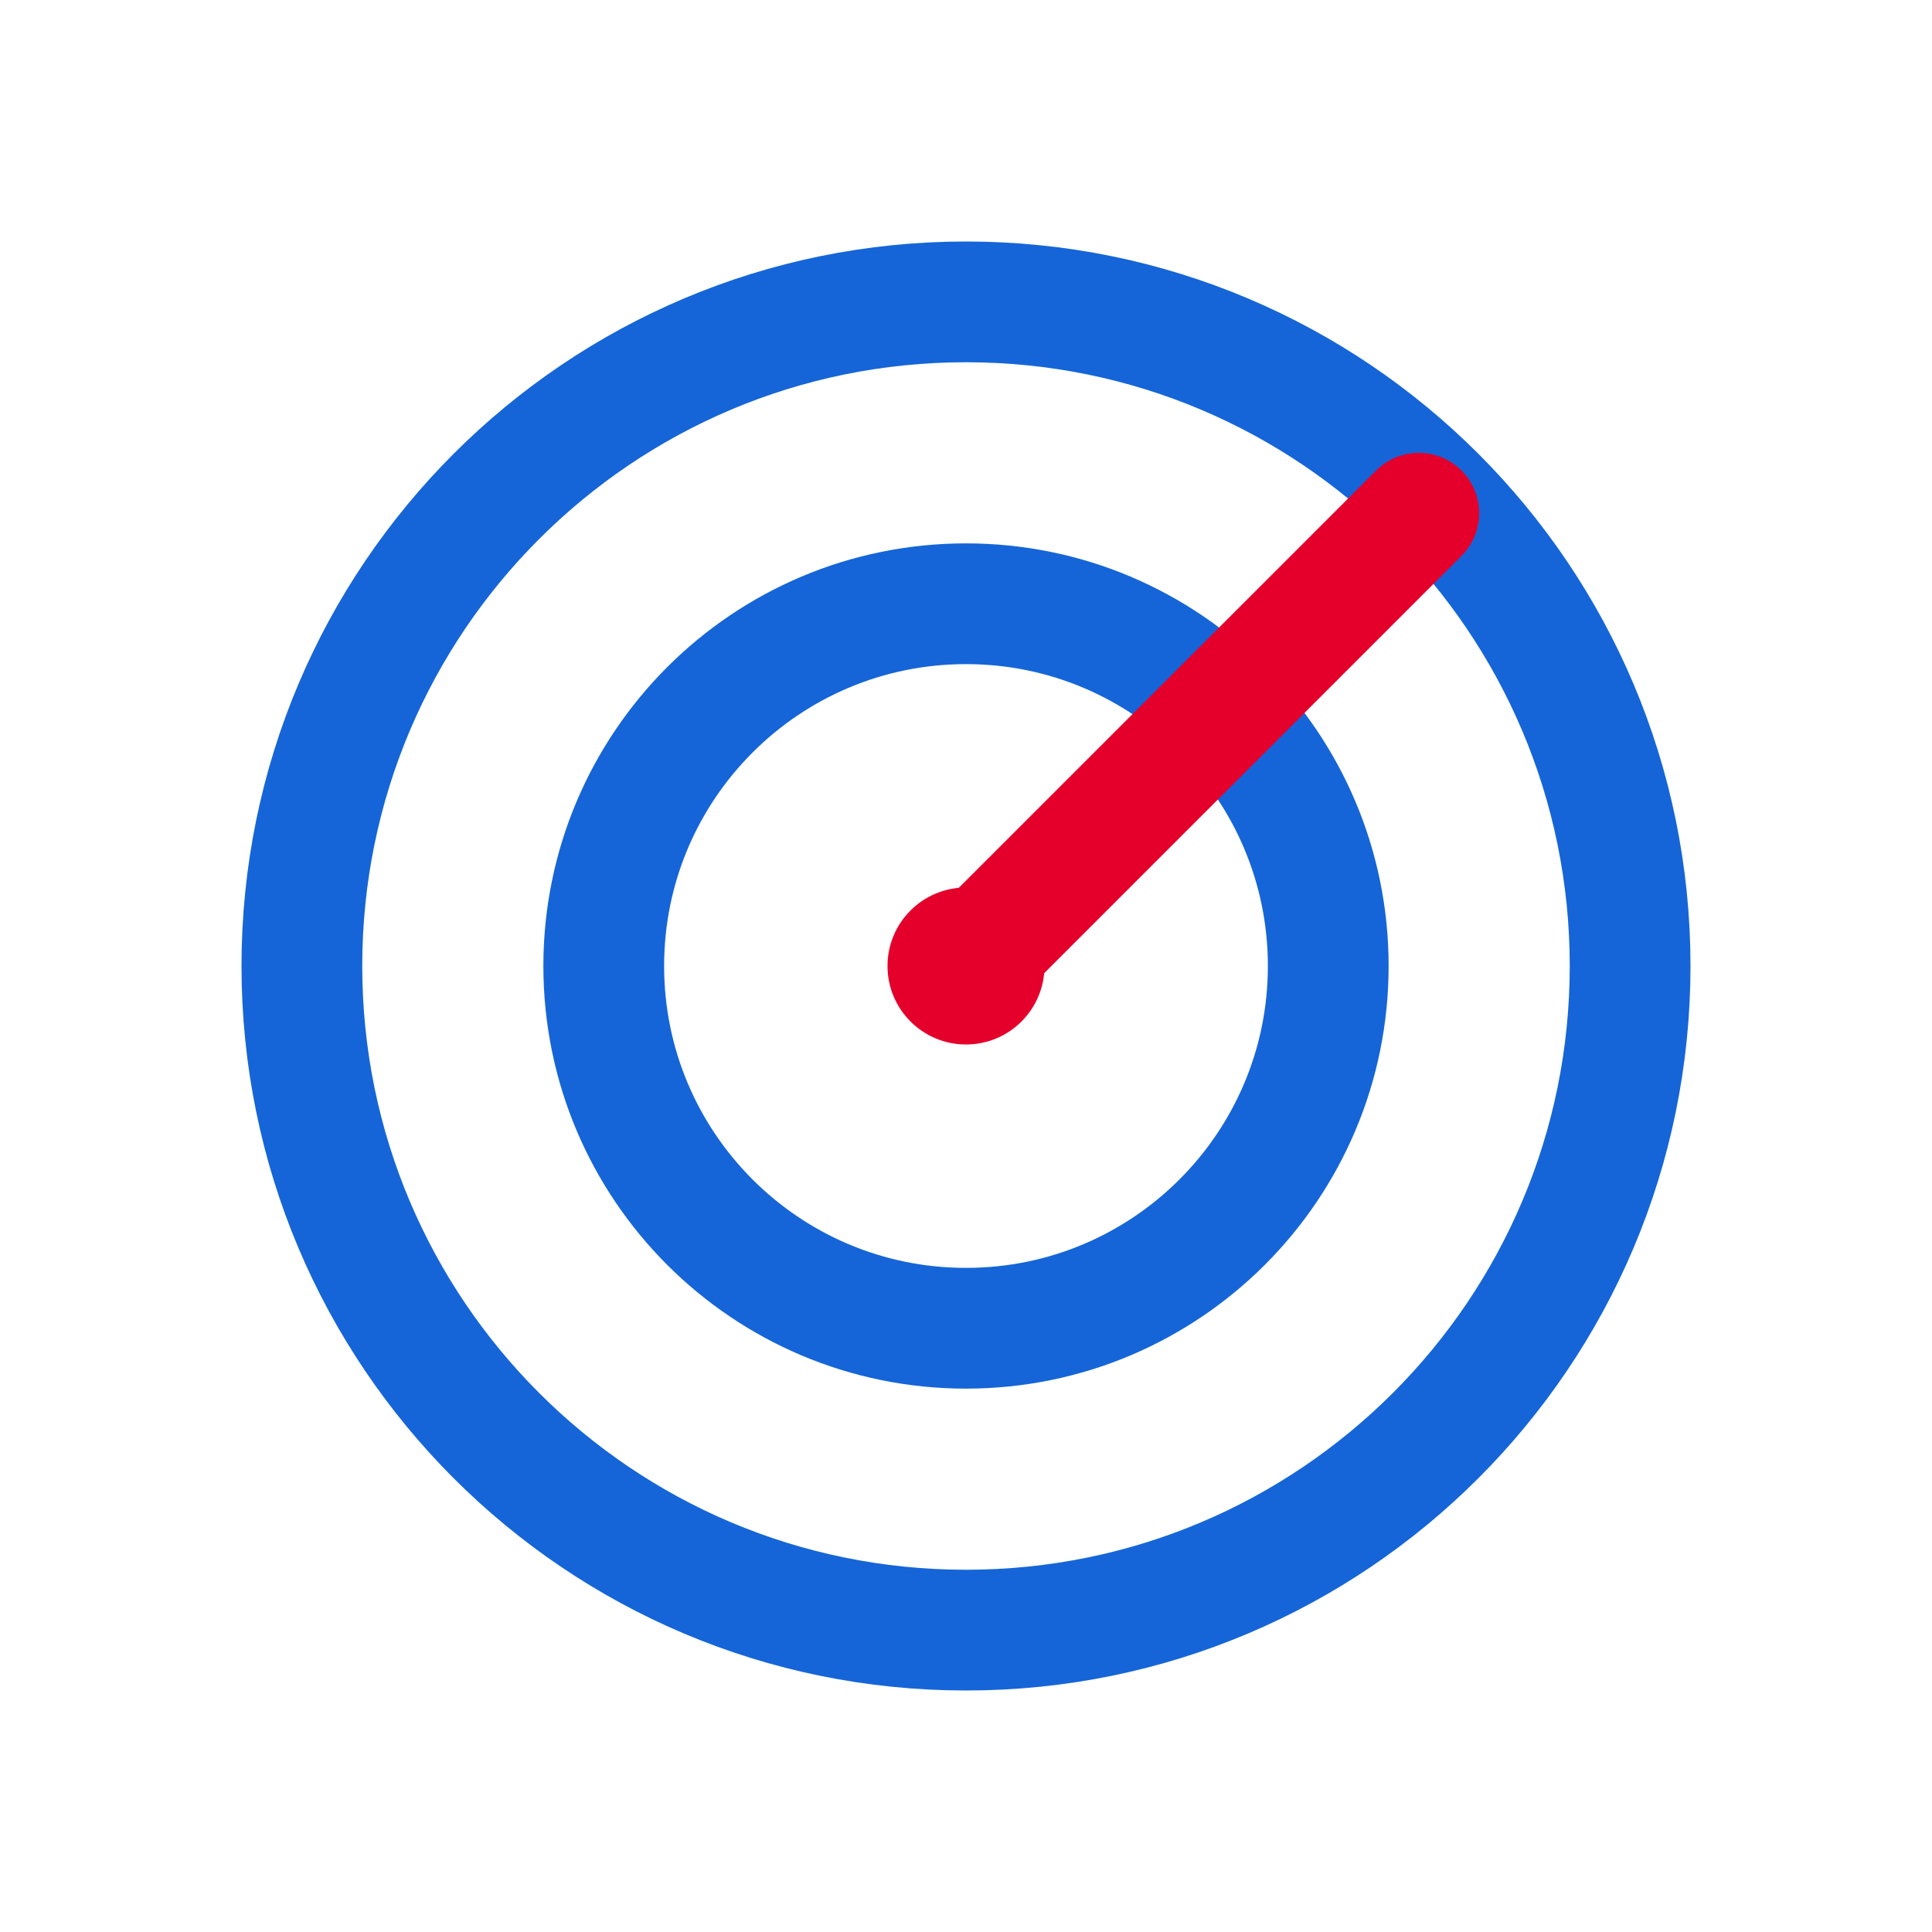
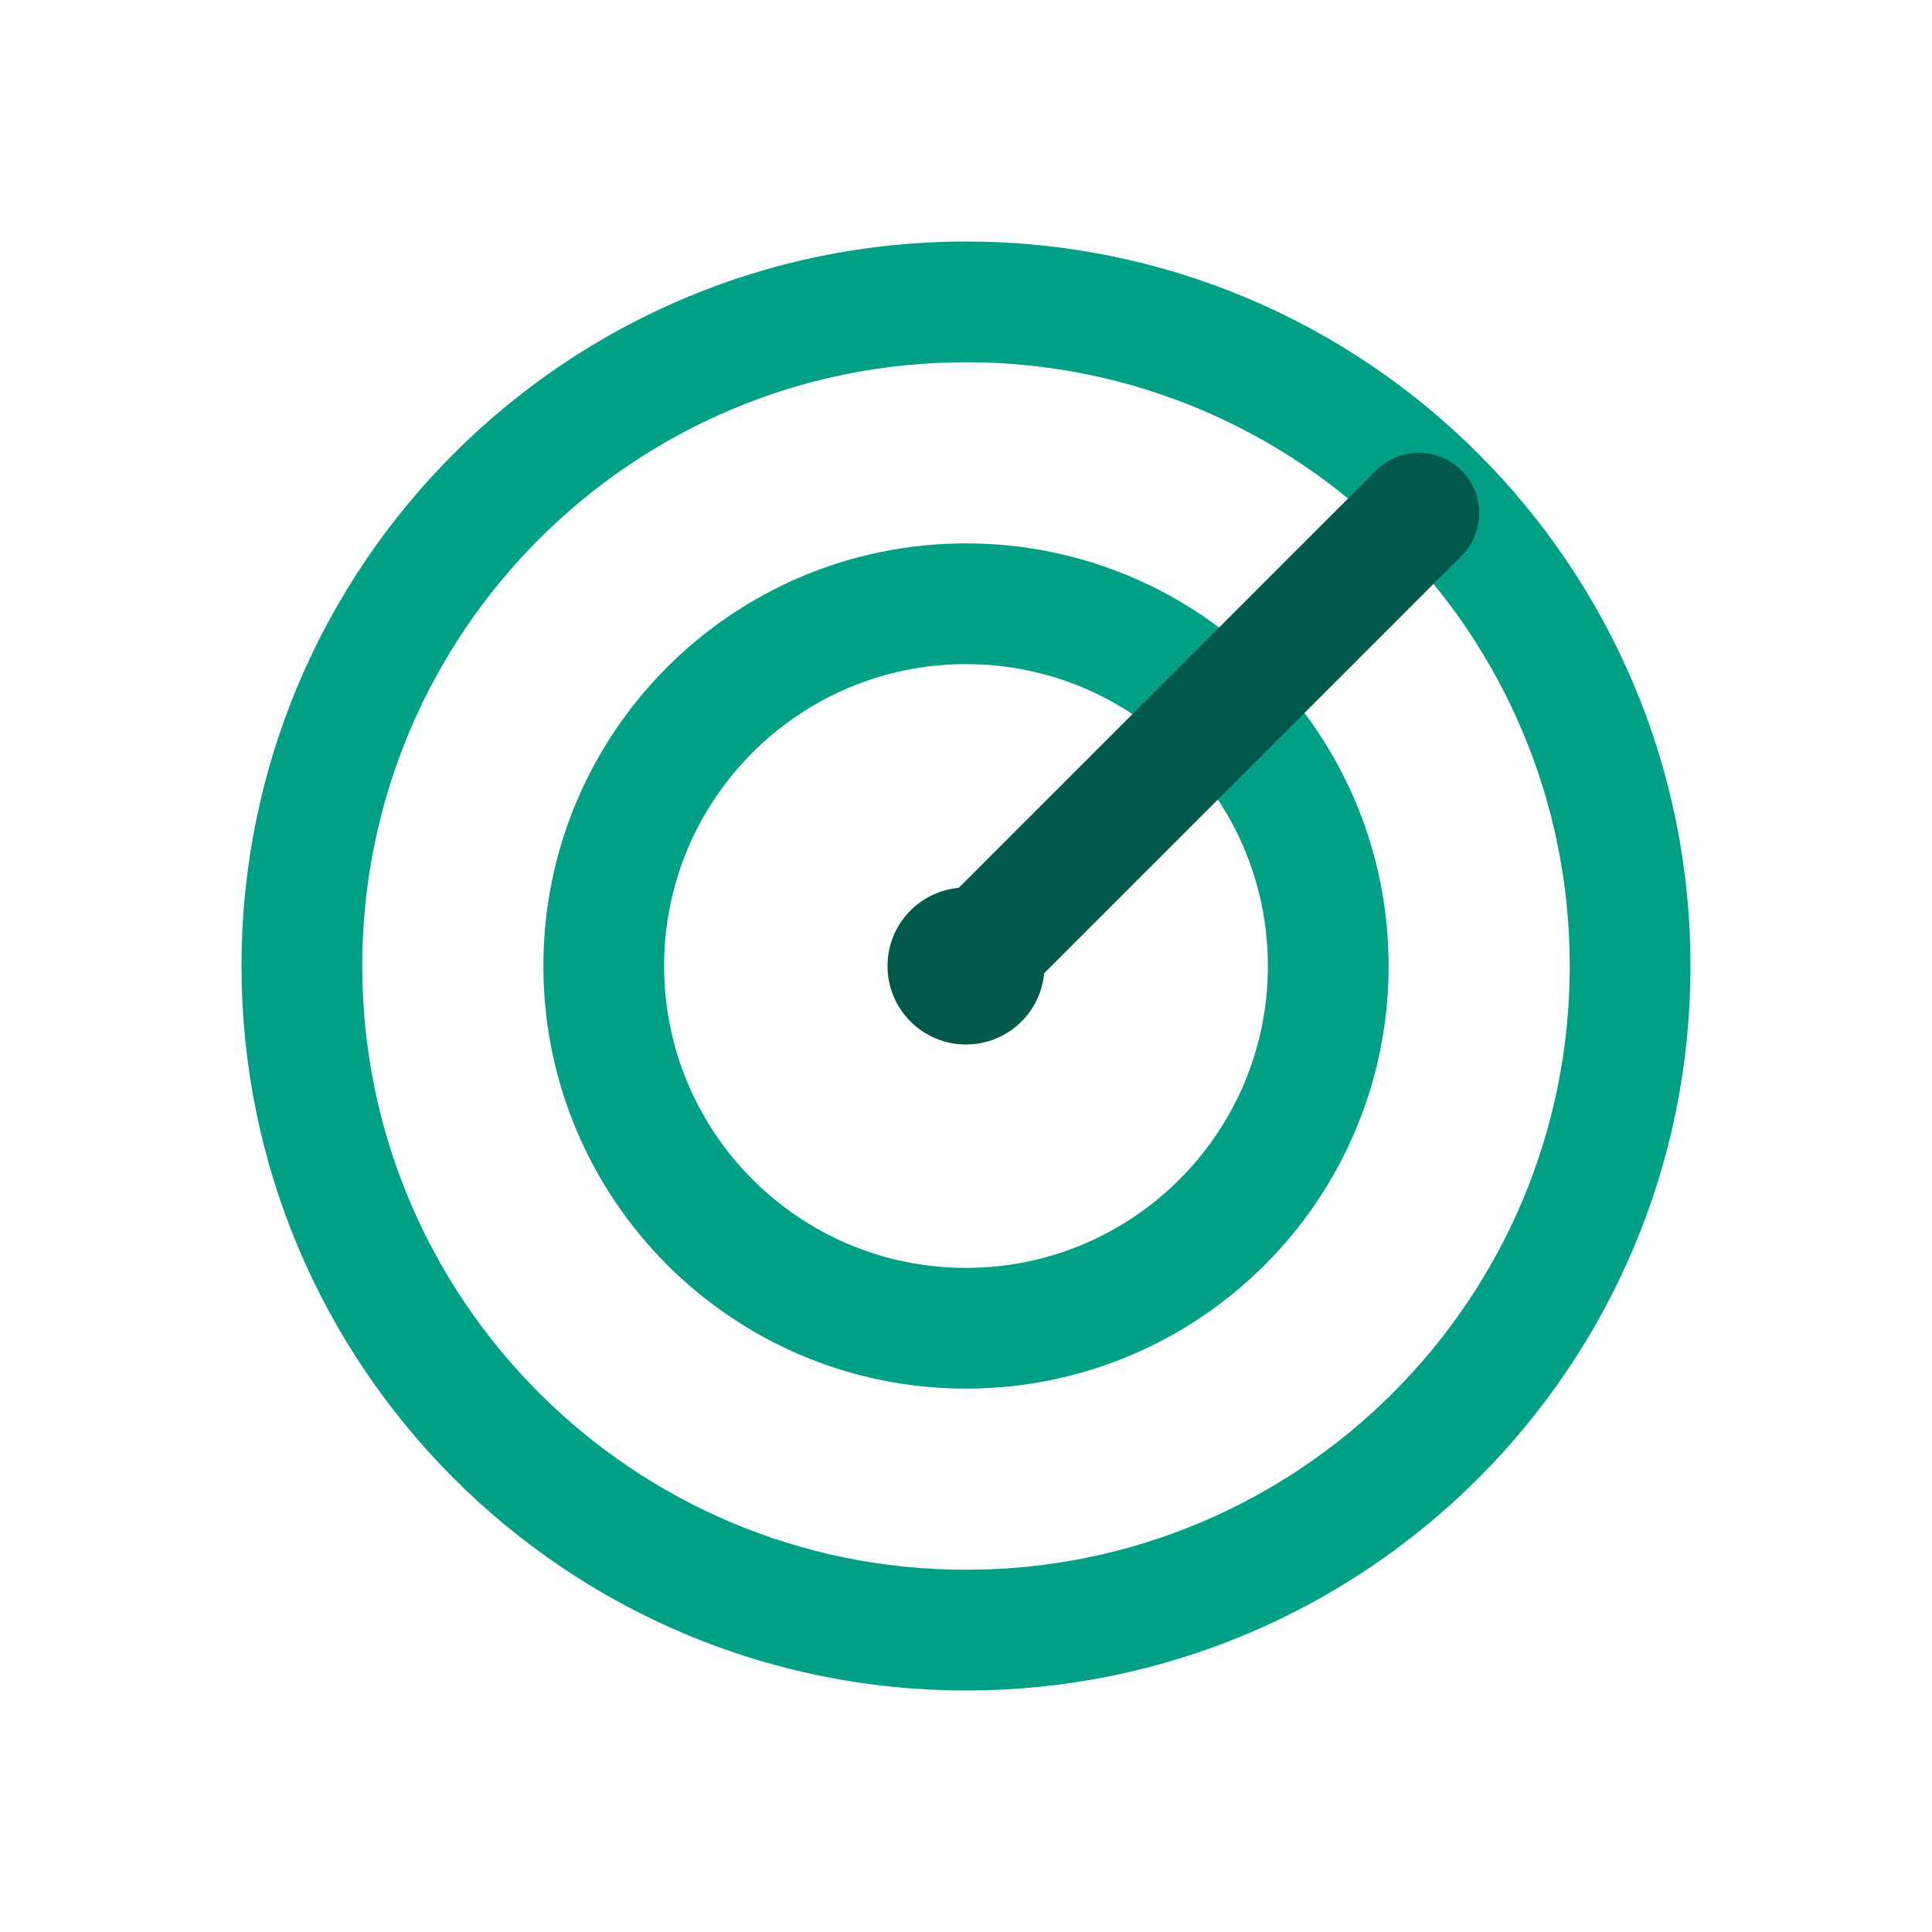
- <svg xmlns="http://www.w3.org/2000/svg" viewBox="0 0 64 64" fill="none" stroke="#1565D8" stroke-width="4" stroke-linecap="round" stroke-linejoin="round">
+ <svg xmlns="http://www.w3.org/2000/svg" viewBox="0 0 64 64" fill="none" stroke="#00A087" stroke-width="4" stroke-linecap="round" stroke-linejoin="round">
  <circle cx="32" cy="32" r="22" />
  <circle cx="32" cy="32" r="12" />
-   <path d="M32 32l15-15" stroke="#E4002B" />
-   <circle cx="32" cy="32" r="2.6" fill="#E4002B" stroke="none" />
+   <path d="M32 32l15-15" stroke="#00594A" />
+   <circle cx="32" cy="32" r="2.6" fill="#00594A" stroke="none" />
</svg>
